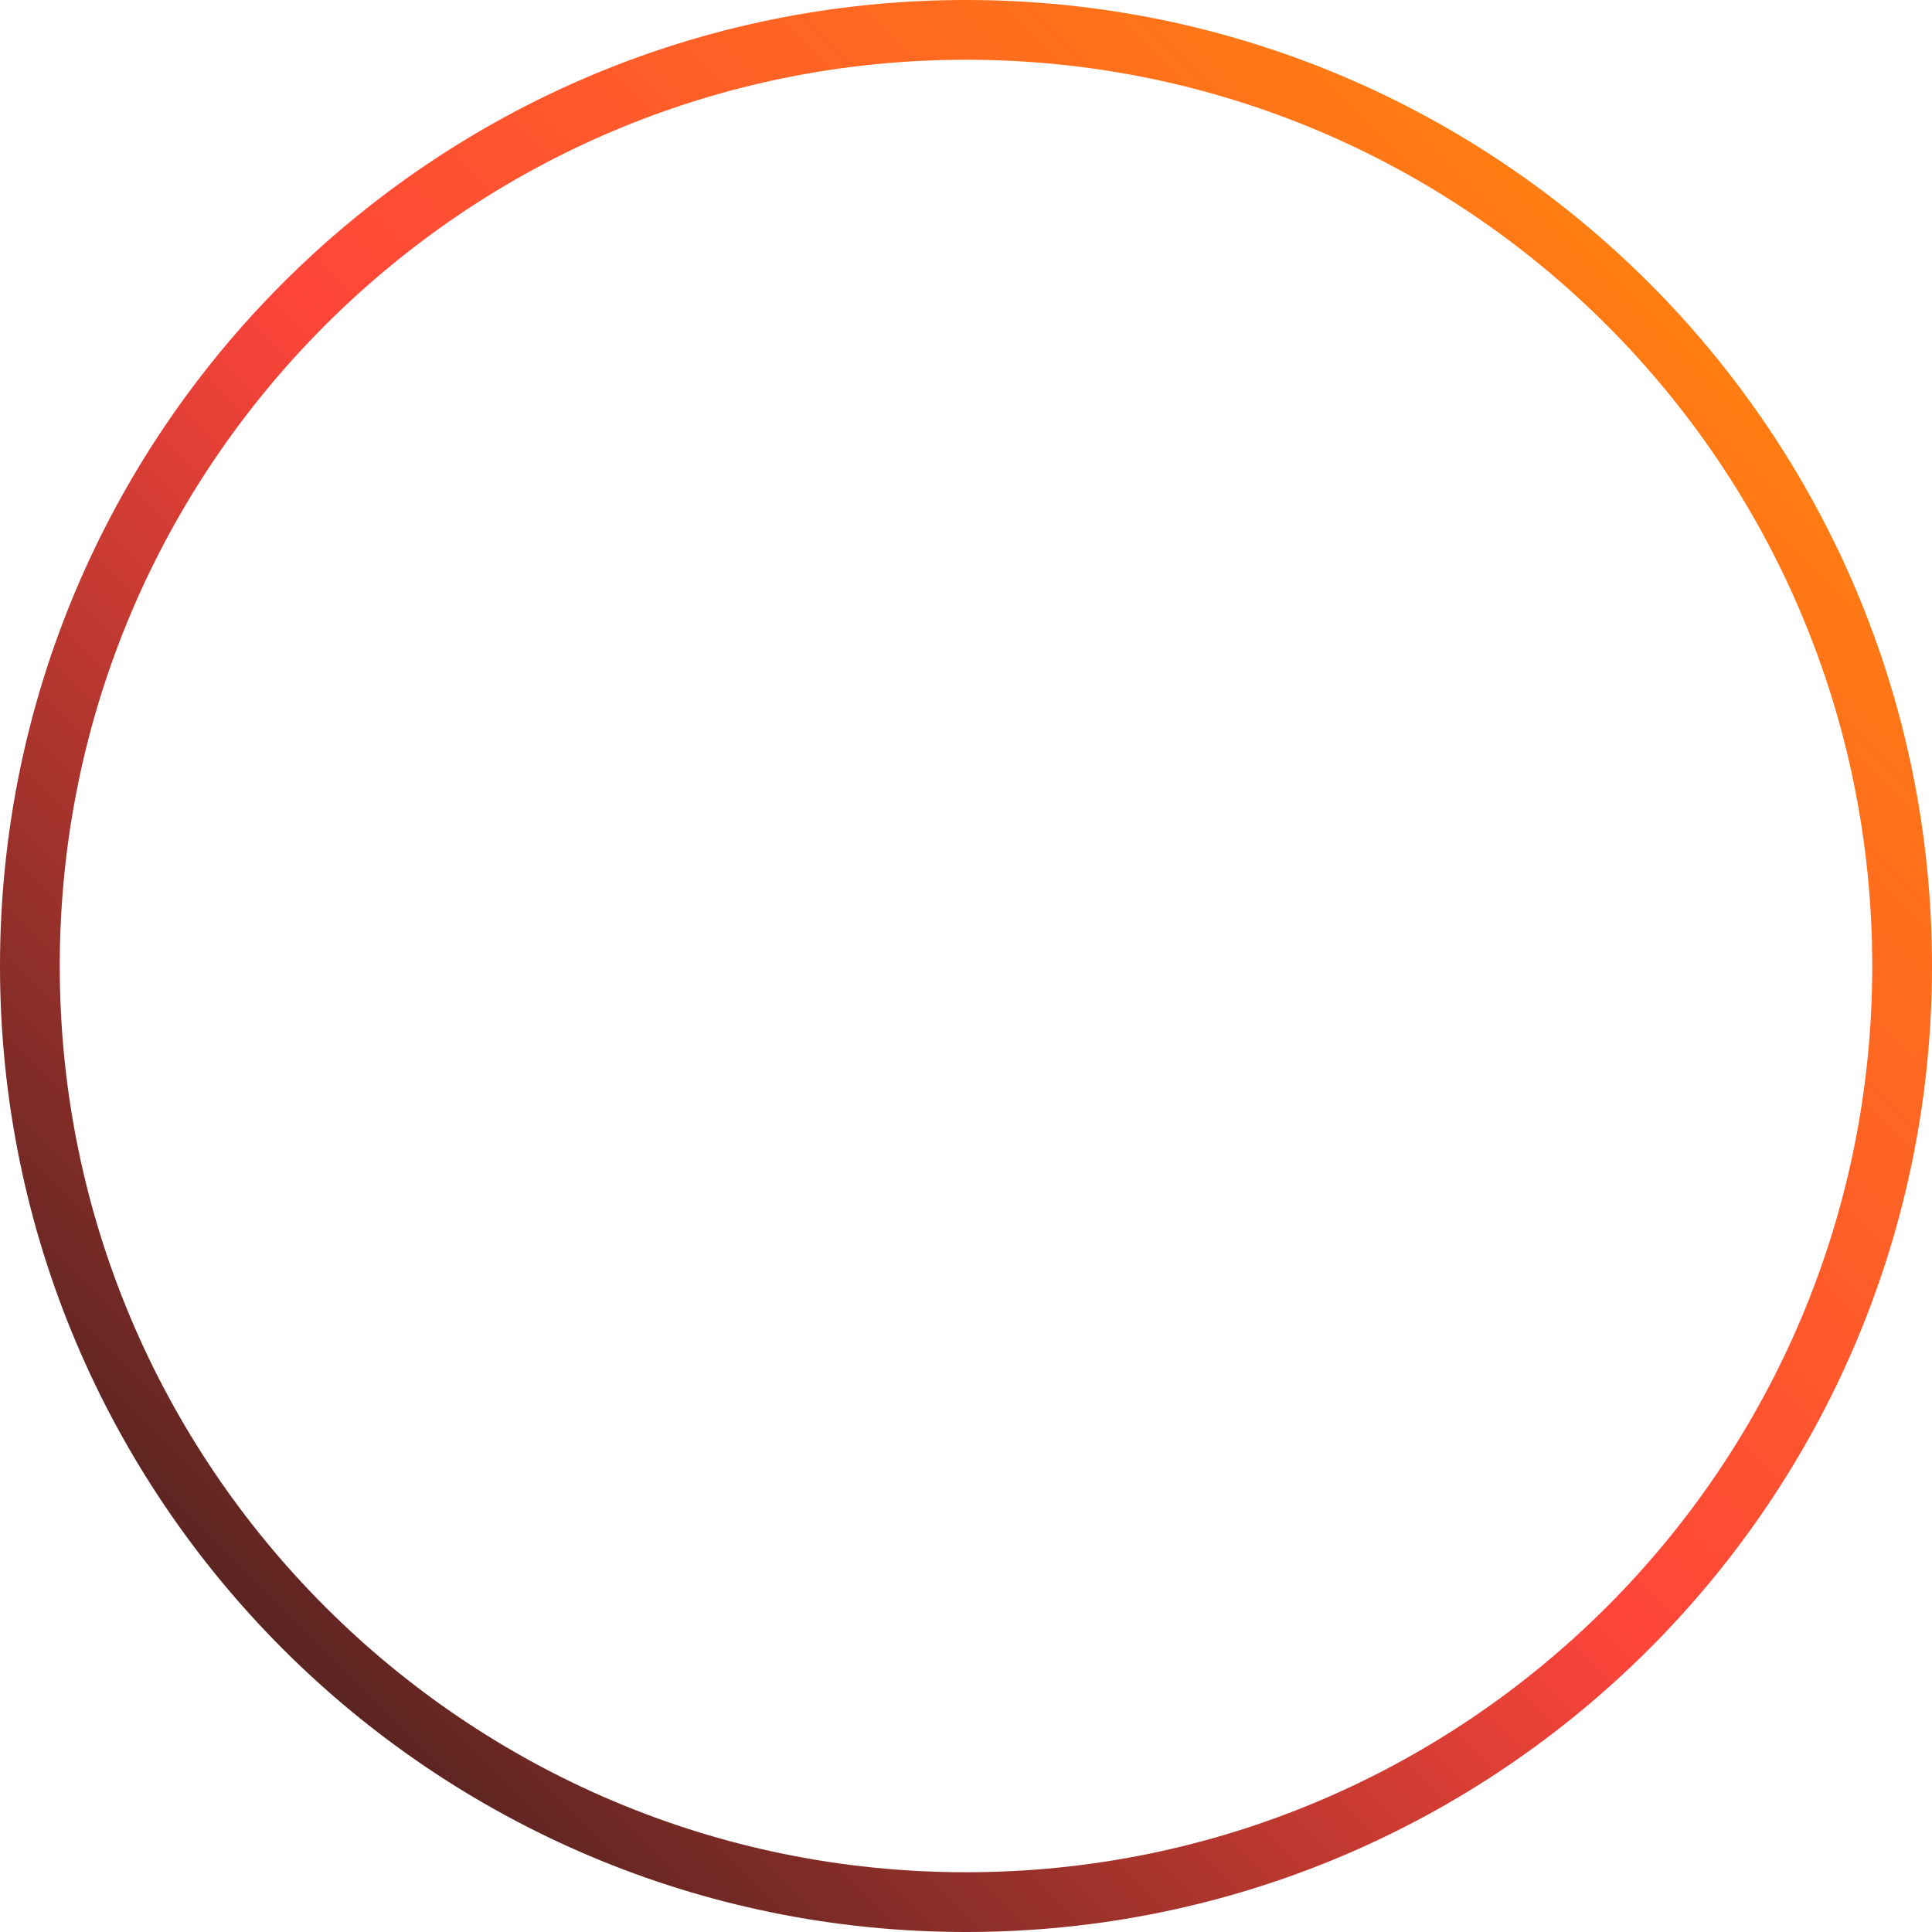
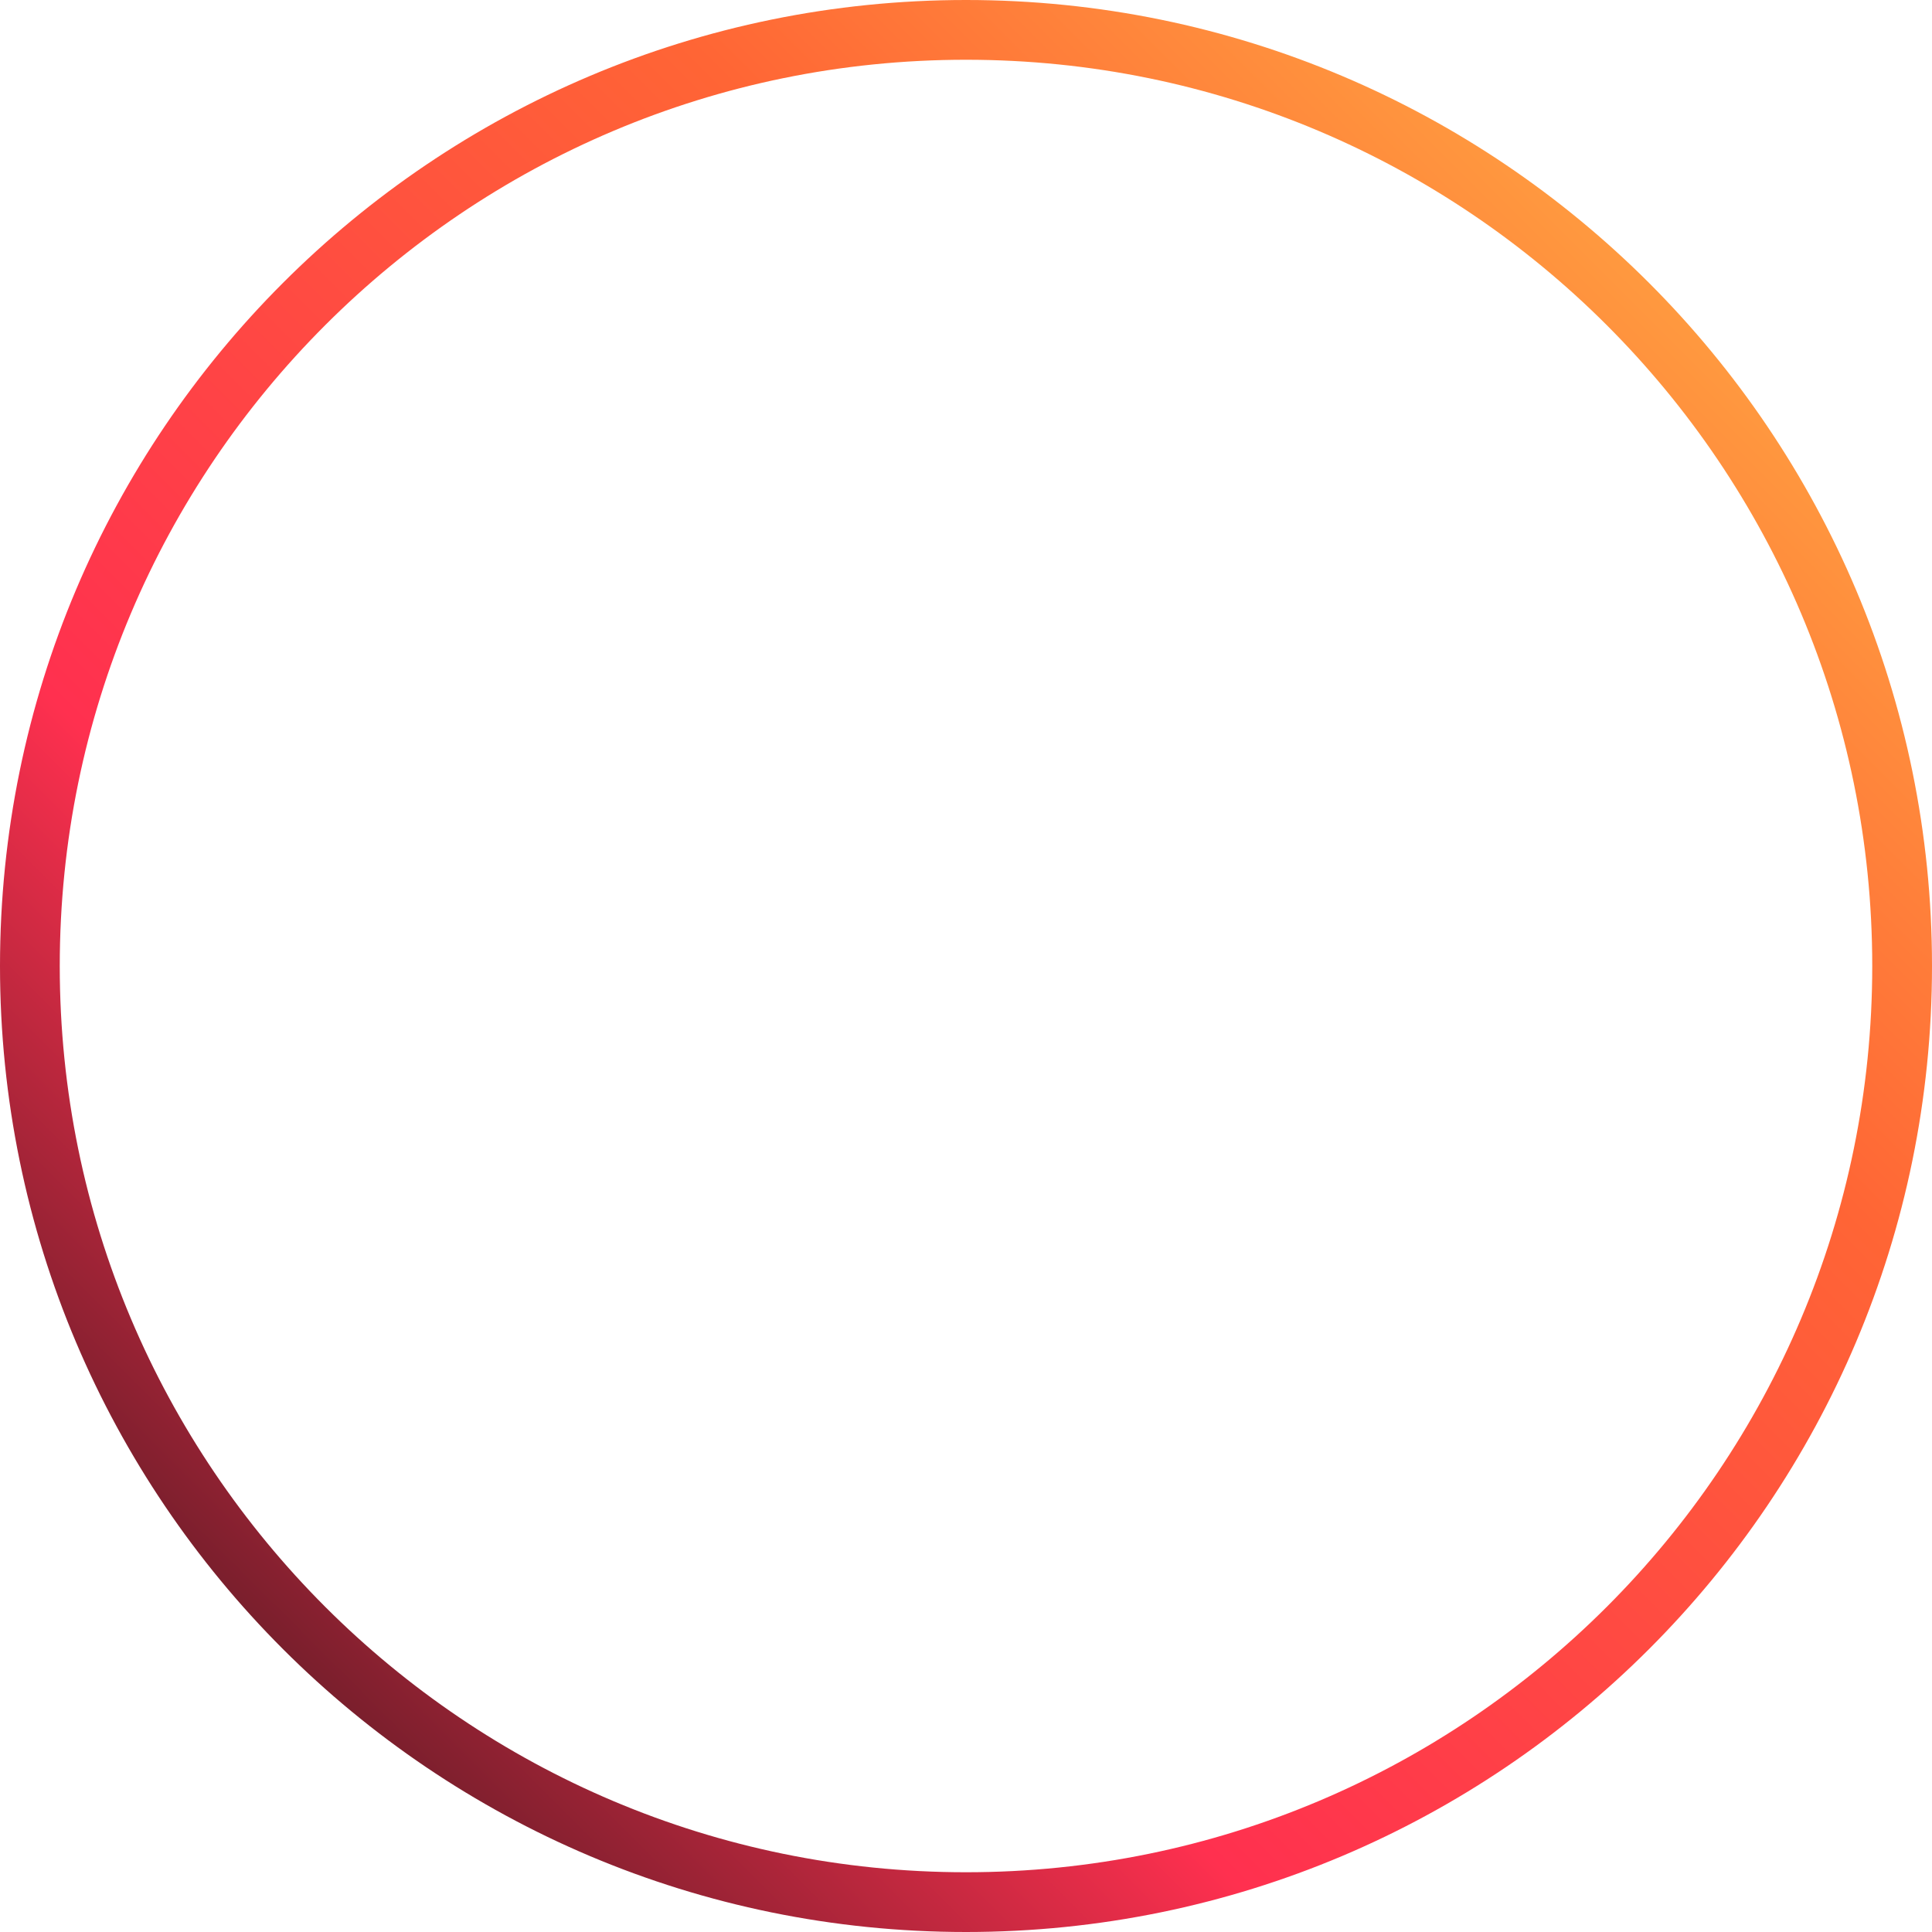
<svg xmlns="http://www.w3.org/2000/svg" width="97" height="97" viewBox="0 0 97 97" fill="none">
  <defs>
    <linearGradient id="story-ring" x1="0" y1="97" x2="97" y2="0" gradientUnits="userSpaceOnUse">
-       <stop stop-color="#171717" />
-       <stop offset="0.5" stop-color="#FF453A" />
-       <stop offset="1" stop-color="#FF9500" />
+       <stop stop-color="#111111" />
+       <stop offset="0.333" stop-color="#FF304F" />
+       <stop offset="0.667" stop-color="#FF6535" />
+       <stop offset="1" stop-color="#FFC247" />
    </linearGradient>
  </defs>
  <circle cx="48.5" cy="48.5" r="47" fill="none" stroke="url(#story-ring)" stroke-width="3" />
</svg>
